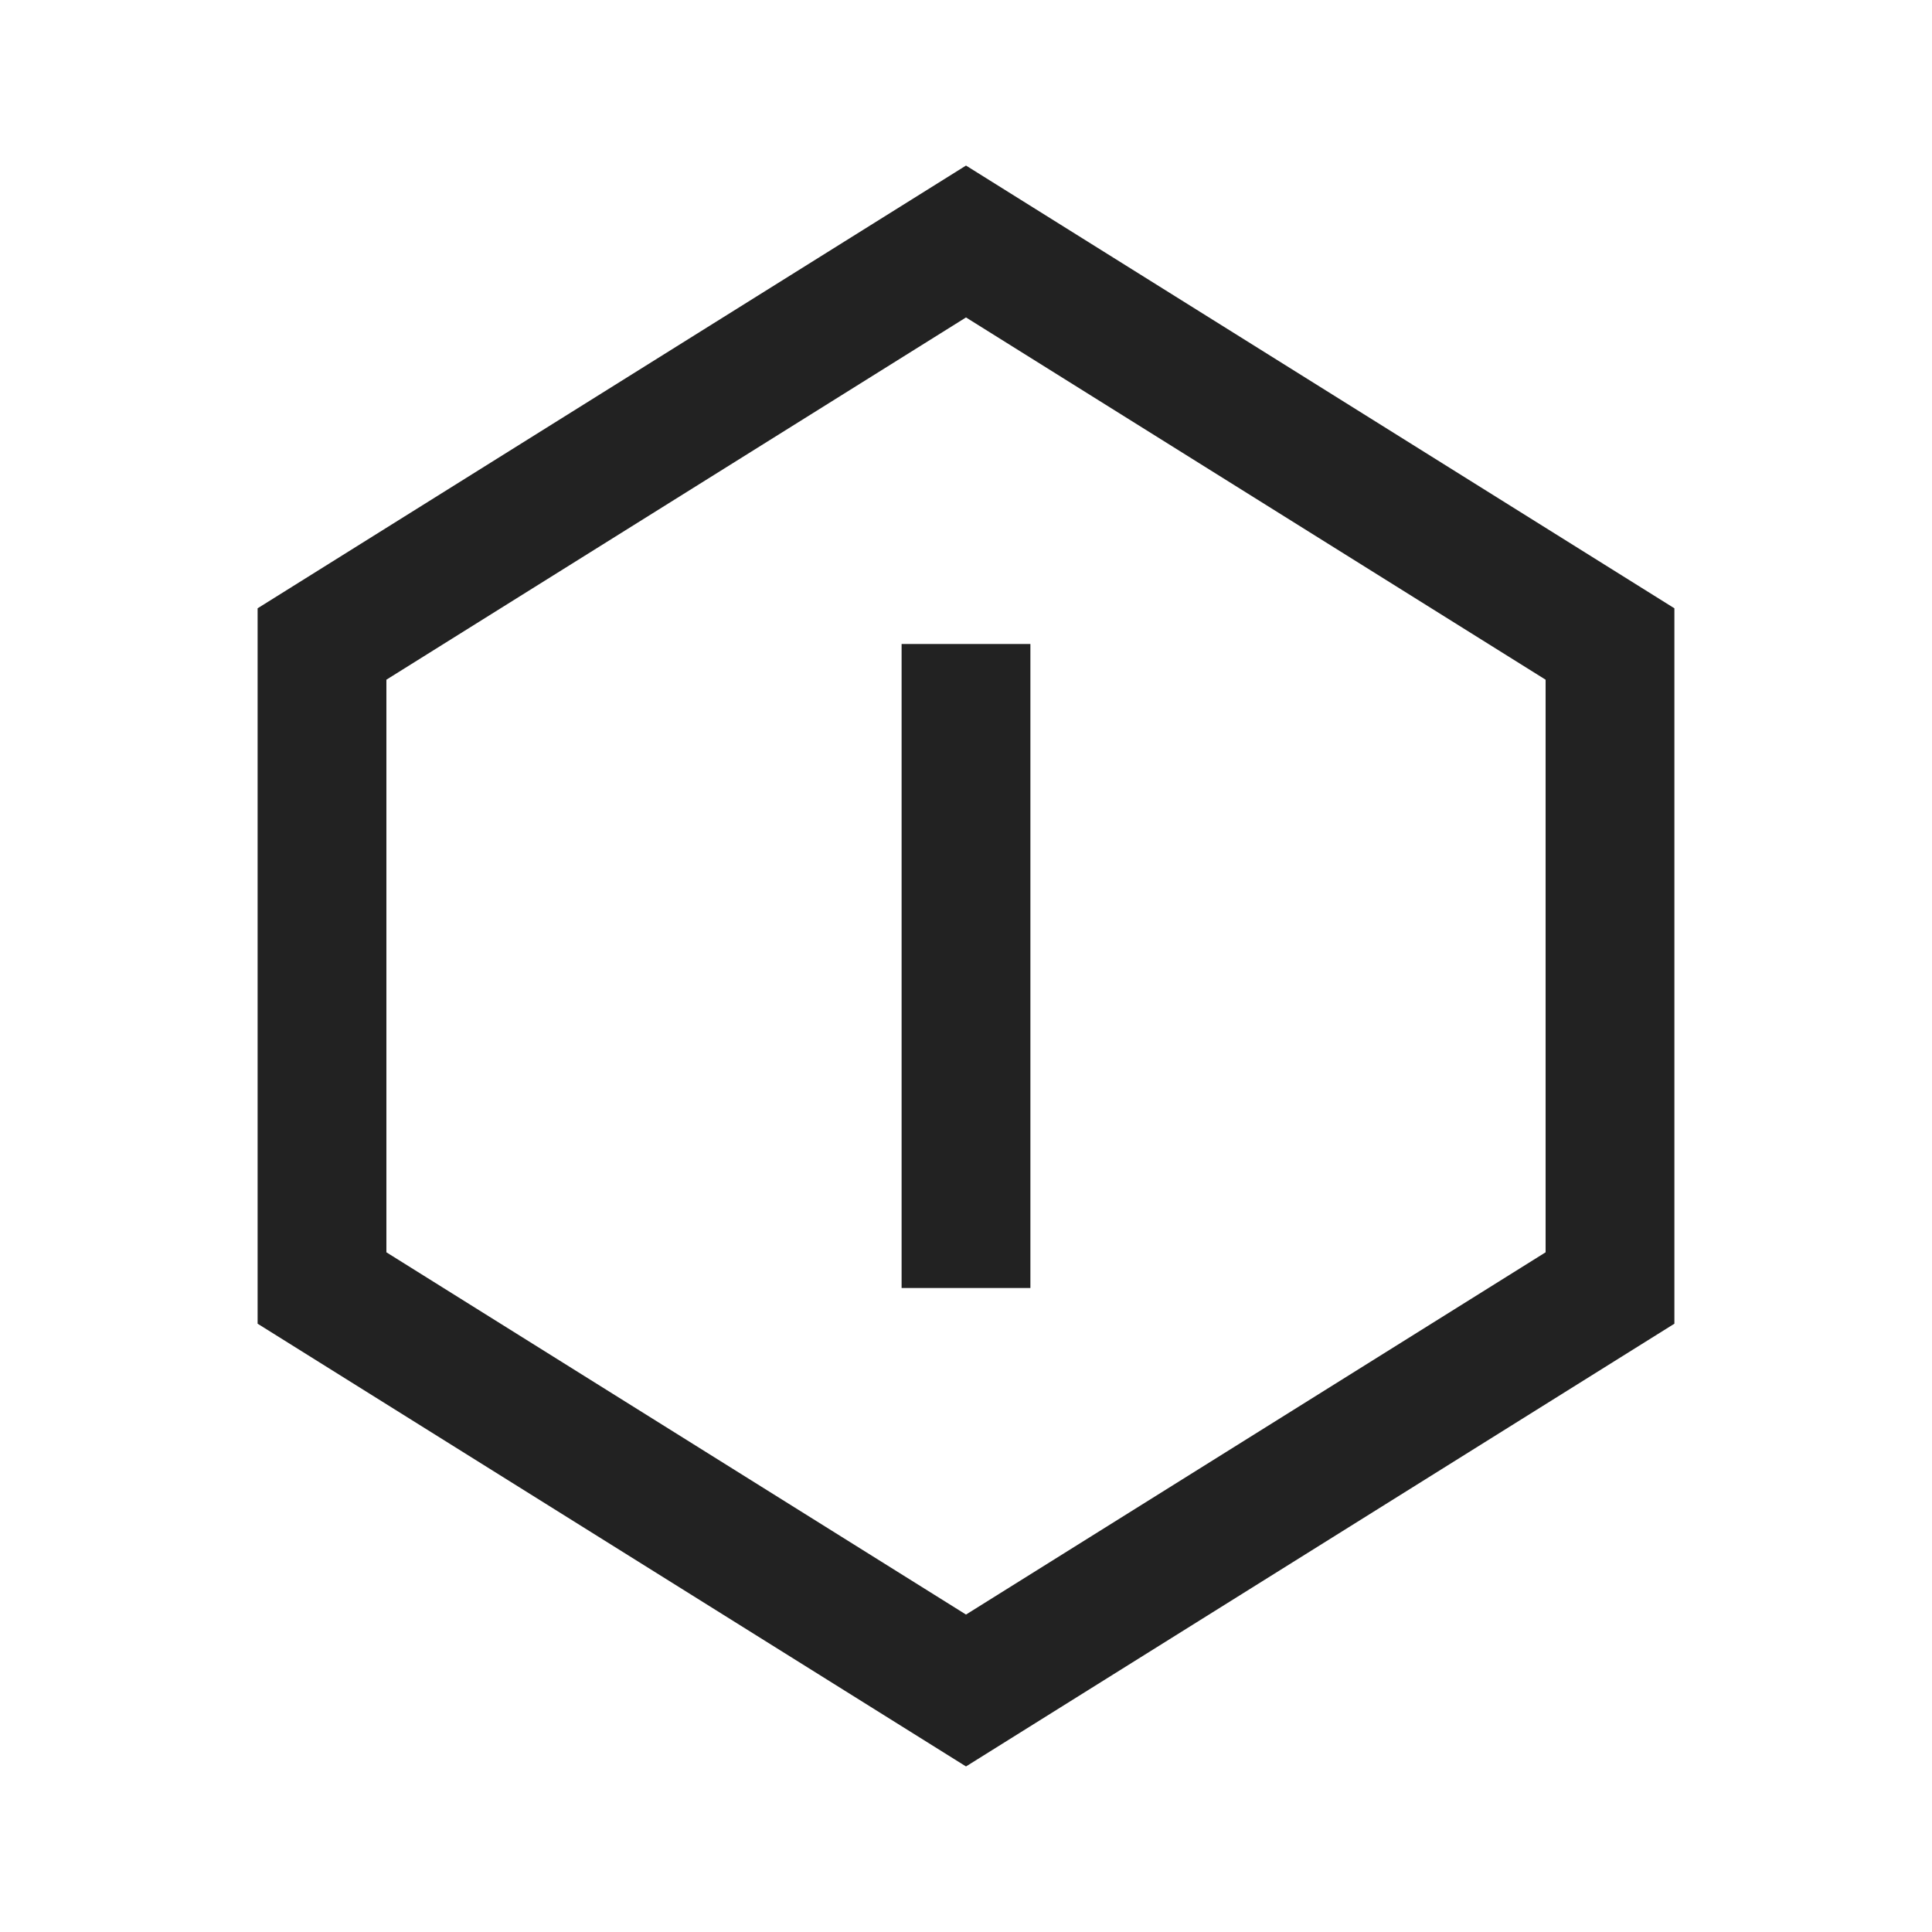
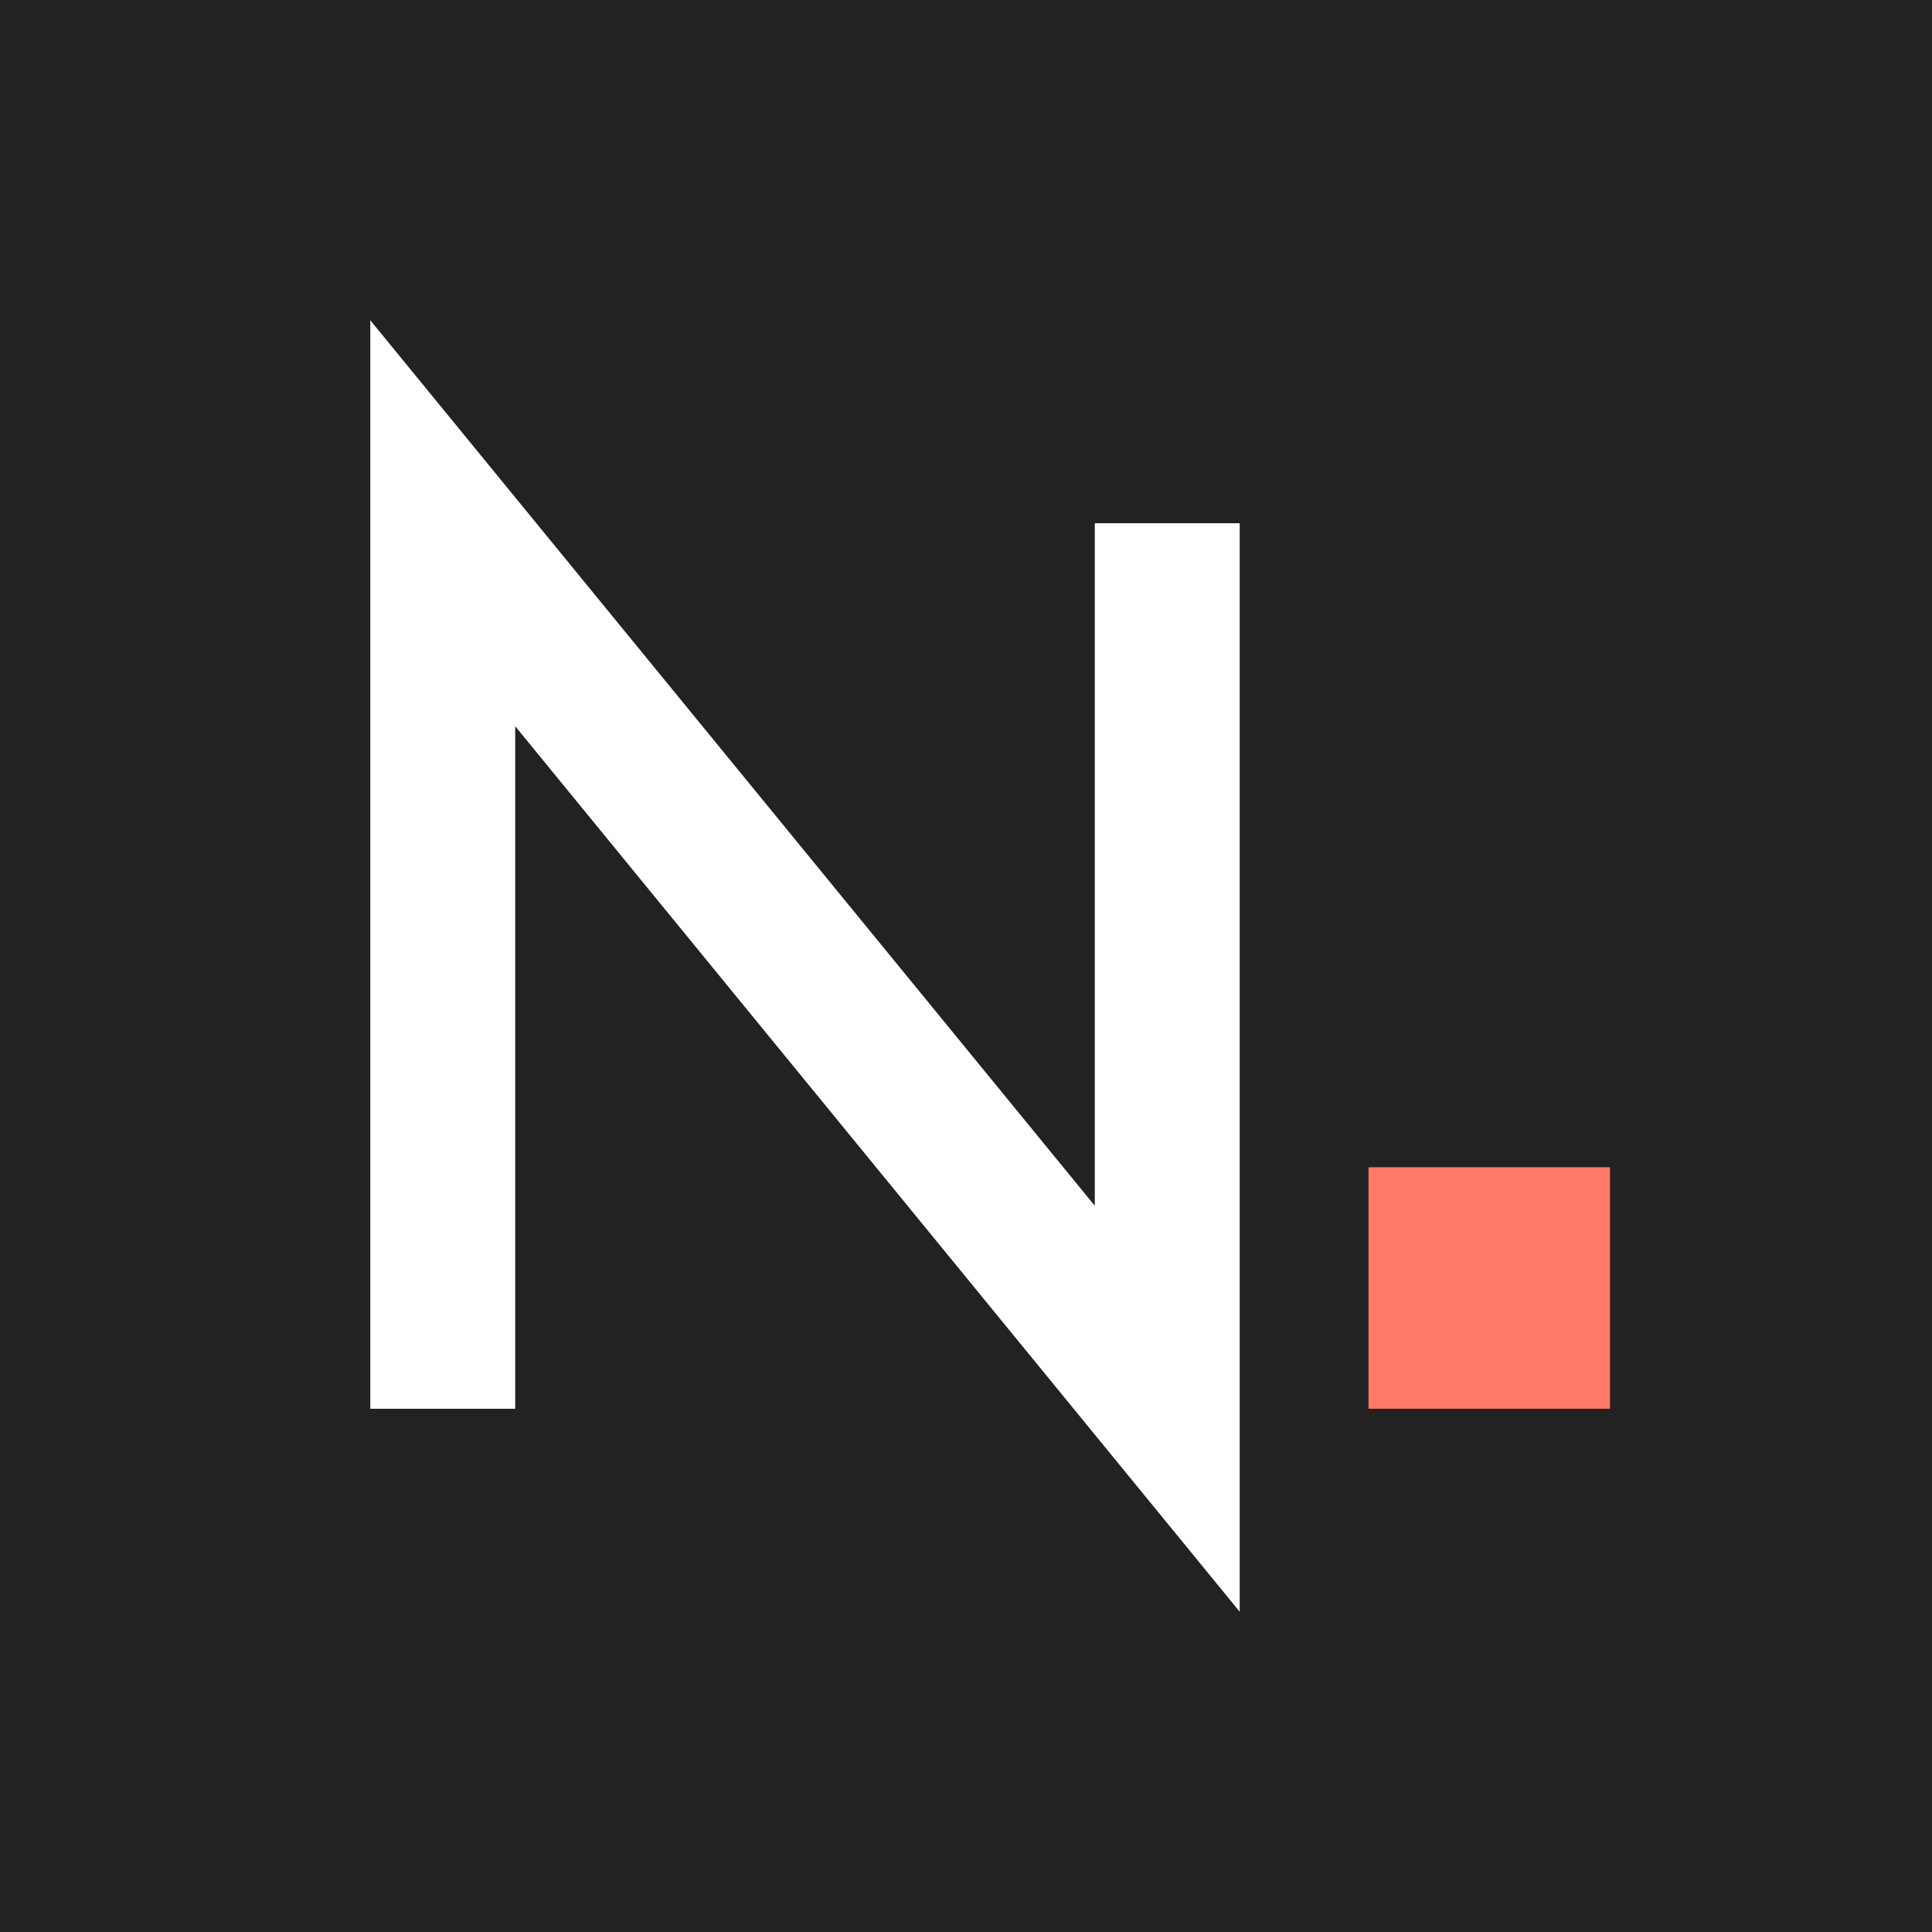
<svg xmlns="http://www.w3.org/2000/svg" viewBox="0 0 24 24">
-   <rect width="24" height="24" fill="#ffffff" />
-   <g fill="none" stroke="#222222" stroke-width="1.6">
-     <path d="M12 3 4 8v8l8 5 8-5V8z" />
-     <path d="M12 8v8" />
-   </g>
+   <rect width="24" height="24" fill="#222222" />
+   <path d="M5.5 17.5v-11l9 11v-11" fill="none" stroke="#ffffff" stroke-width="1.8" />
+   <rect x="17" y="14.5" width="3" height="3" fill="#ff7a66" />
</svg>
